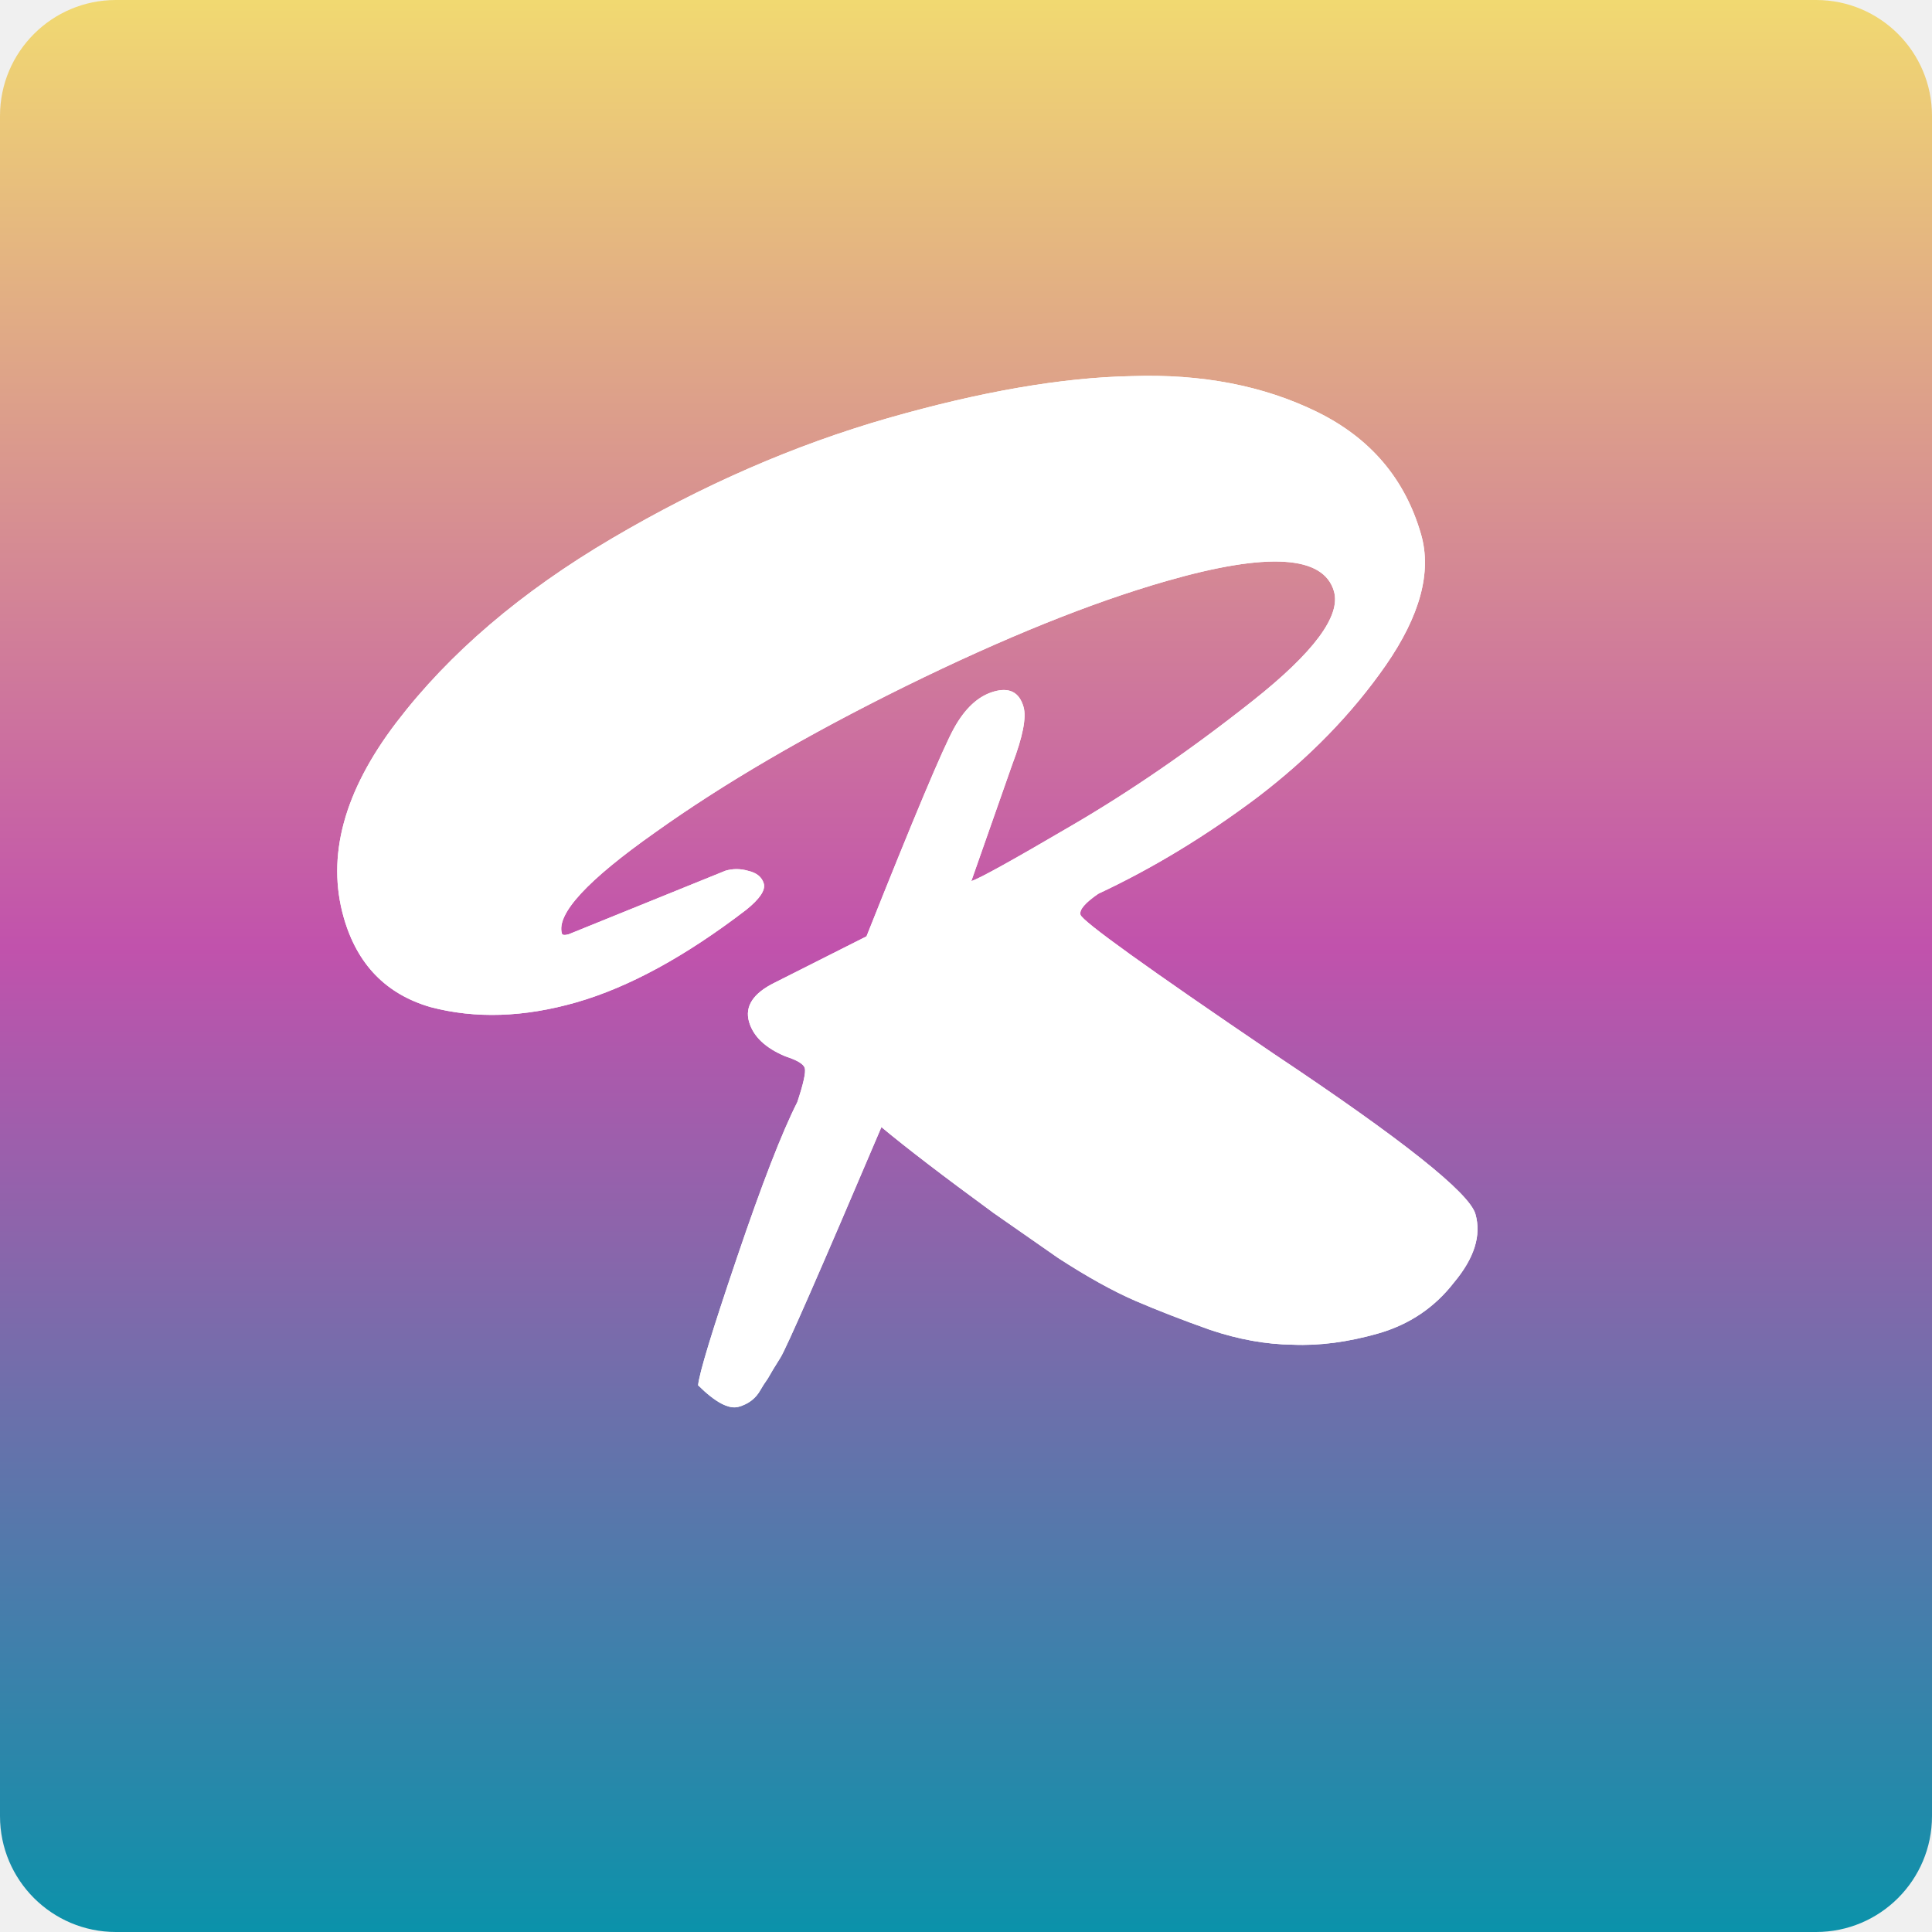
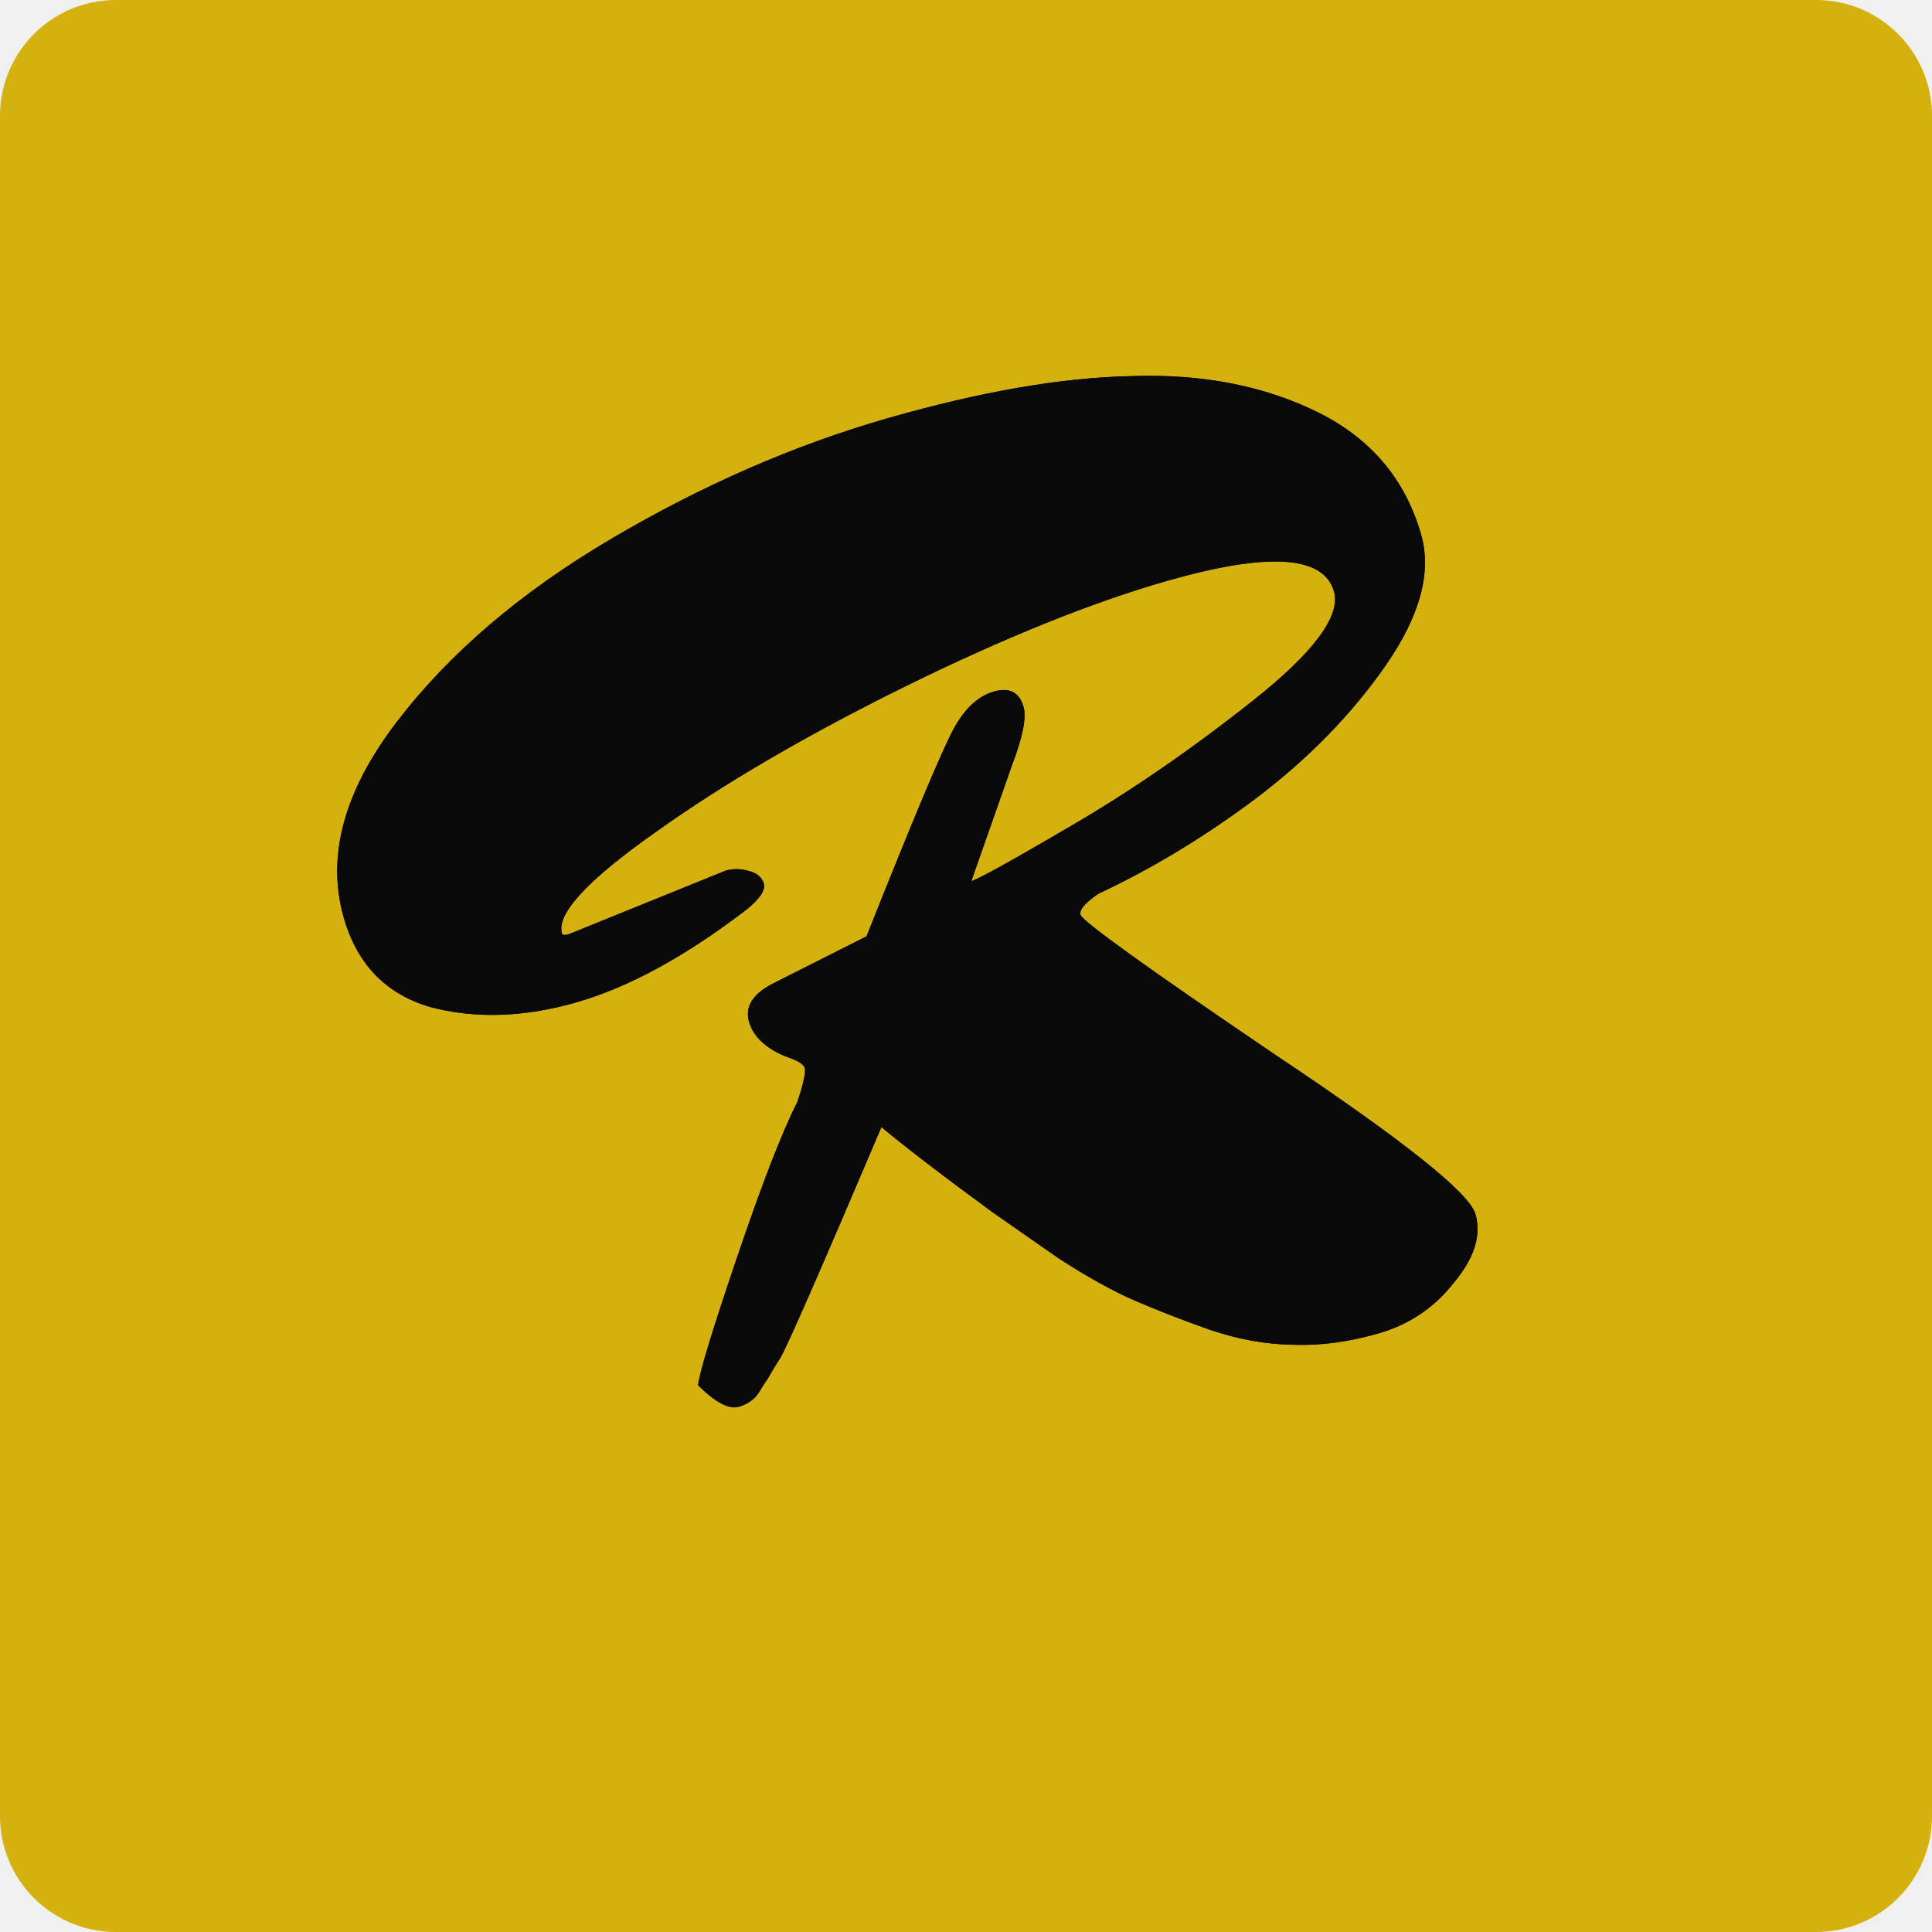
<svg xmlns="http://www.w3.org/2000/svg" width="50" height="50" viewBox="0 0 50 50" fill="none">
-   <rect width="50" height="50" rx="3" fill="url(#paint0_linear_0_1)" />
+   <rect width="50" height="50" rx="3" fill="#D5B10F" />
  <mask id="path-2-inside-1_0_1" fill="white">
    <path d="M14.719 24.178L18.778 22.533C18.969 22.478 19.164 22.479 19.363 22.537C19.584 22.588 19.718 22.698 19.767 22.867C19.815 23.036 19.663 23.263 19.31 23.547C17.734 24.755 16.269 25.553 14.915 25.941C13.562 26.329 12.303 26.37 11.14 26.063C9.991 25.729 9.244 24.959 8.898 23.753C8.443 22.167 8.897 20.481 10.261 18.693C11.626 16.906 13.482 15.32 15.832 13.937C18.181 12.553 20.562 11.516 22.972 10.824C25.383 10.133 27.488 9.769 29.286 9.734C31.099 9.672 32.698 9.98 34.082 10.658C35.467 11.337 36.366 12.395 36.778 13.833C37.057 14.806 36.752 15.935 35.862 17.22C34.987 18.478 33.873 19.622 32.52 20.65C31.182 21.652 29.817 22.479 28.425 23.13C28.081 23.366 27.927 23.547 27.963 23.674C28.012 23.843 29.684 25.046 32.98 27.282C36.292 29.49 38.026 30.869 38.184 31.419C38.342 31.969 38.157 32.56 37.628 33.192C37.127 33.839 36.475 34.278 35.672 34.509C34.889 34.733 34.15 34.831 33.455 34.801C32.766 34.793 32.055 34.665 31.32 34.418C30.607 34.165 29.963 33.915 29.388 33.668C28.814 33.42 28.147 33.051 27.388 32.559C26.644 32.04 26.086 31.651 25.714 31.392C24.411 30.438 23.443 29.697 22.811 29.169C21.225 32.897 20.354 34.886 20.197 35.137C20.055 35.361 19.947 35.541 19.871 35.677C19.79 35.792 19.726 35.89 19.681 35.972C19.561 36.189 19.373 36.335 19.119 36.407C18.866 36.48 18.515 36.295 18.067 35.851C18.094 35.546 18.43 34.442 19.075 32.541C19.719 30.64 20.239 29.3 20.634 28.523C20.794 28.043 20.858 27.749 20.828 27.643C20.798 27.538 20.631 27.437 20.329 27.34C19.809 27.123 19.495 26.825 19.385 26.444C19.27 26.042 19.493 25.703 20.055 25.428L22.425 24.233C23.648 21.159 24.403 19.363 24.69 18.846C24.976 18.328 25.32 18.012 25.722 17.897C26.124 17.782 26.38 17.915 26.489 18.295C26.568 18.57 26.47 19.067 26.196 19.787L25.138 22.802C25.329 22.748 26.188 22.272 27.716 21.376C29.265 20.474 30.832 19.395 32.418 18.139C34.003 16.884 34.705 15.938 34.523 15.304C34.255 14.373 32.811 14.284 30.189 15.037C28.243 15.595 25.987 16.505 23.419 17.768C20.873 19.025 18.717 20.284 16.951 21.546C15.199 22.781 14.396 23.652 14.542 24.16C14.554 24.202 14.613 24.208 14.719 24.178Z" />
  </mask>
-   <path d="M14.719 24.178L18.778 22.533C18.969 22.478 19.164 22.479 19.363 22.537C19.584 22.588 19.718 22.698 19.767 22.867C19.815 23.036 19.663 23.263 19.31 23.547C17.734 24.755 16.269 25.553 14.915 25.941C13.562 26.329 12.303 26.37 11.14 26.063C9.991 25.729 9.244 24.959 8.898 23.753C8.443 22.167 8.897 20.481 10.261 18.693C11.626 16.906 13.482 15.32 15.832 13.937C18.181 12.553 20.562 11.516 22.972 10.824C25.383 10.133 27.488 9.769 29.286 9.734C31.099 9.672 32.698 9.98 34.082 10.658C35.467 11.337 36.366 12.395 36.778 13.833C37.057 14.806 36.752 15.935 35.862 17.22C34.987 18.478 33.873 19.622 32.52 20.65C31.182 21.652 29.817 22.479 28.425 23.13C28.081 23.366 27.927 23.547 27.963 23.674C28.012 23.843 29.684 25.046 32.98 27.282C36.292 29.49 38.026 30.869 38.184 31.419C38.342 31.969 38.157 32.56 37.628 33.192C37.127 33.839 36.475 34.278 35.672 34.509C34.889 34.733 34.15 34.831 33.455 34.801C32.766 34.793 32.055 34.665 31.32 34.418C30.607 34.165 29.963 33.915 29.388 33.668C28.814 33.42 28.147 33.051 27.388 32.559C26.644 32.04 26.086 31.651 25.714 31.392C24.411 30.438 23.443 29.697 22.811 29.169C21.225 32.897 20.354 34.886 20.197 35.137C20.055 35.361 19.947 35.541 19.871 35.677C19.79 35.792 19.726 35.89 19.681 35.972C19.561 36.189 19.373 36.335 19.119 36.407C18.866 36.48 18.515 36.295 18.067 35.851C18.094 35.546 18.43 34.442 19.075 32.541C19.719 30.64 20.239 29.3 20.634 28.523C20.794 28.043 20.858 27.749 20.828 27.643C20.798 27.538 20.631 27.437 20.329 27.34C19.809 27.123 19.495 26.825 19.385 26.444C19.27 26.042 19.493 25.703 20.055 25.428L22.425 24.233C23.648 21.159 24.403 19.363 24.69 18.846C24.976 18.328 25.32 18.012 25.722 17.897C26.124 17.782 26.38 17.915 26.489 18.295C26.568 18.57 26.47 19.067 26.196 19.787L25.138 22.802C25.329 22.748 26.188 22.272 27.716 21.376C29.265 20.474 30.832 19.395 32.418 18.139C34.003 16.884 34.705 15.938 34.523 15.304C34.255 14.373 32.811 14.284 30.189 15.037C28.243 15.595 25.987 16.505 23.419 17.768C20.873 19.025 18.717 20.284 16.951 21.546C15.199 22.781 14.396 23.652 14.542 24.16C14.554 24.202 14.613 24.208 14.719 24.178Z" fill="white" />
-   <path d="M14.719 24.178L15.546 27.062L15.698 27.018L15.845 26.958L14.719 24.178ZM18.778 22.533L17.951 19.649L17.799 19.693L17.652 19.752L18.778 22.533ZM19.363 22.537L18.536 25.42L18.61 25.442L18.686 25.459L19.363 22.537ZM19.31 23.547L21.134 25.929L21.163 25.907L21.191 25.884L19.31 23.547ZM11.14 26.063L10.302 28.943L10.338 28.954L10.374 28.964L11.14 26.063ZM10.261 18.693L7.877 16.873L7.877 16.873L10.261 18.693ZM15.832 13.937L14.31 11.352L14.31 11.352L15.832 13.937ZM29.286 9.734L29.344 12.733L29.366 12.733L29.389 12.732L29.286 9.734ZM34.082 10.658L32.762 13.352L32.762 13.352L34.082 10.658ZM35.862 17.22L38.325 18.933L38.328 18.928L35.862 17.22ZM32.52 20.65L34.318 23.052L34.327 23.045L34.336 23.038L32.52 20.65ZM28.425 23.13L27.154 20.412L26.931 20.517L26.728 20.656L28.425 23.13ZM32.98 27.282L31.297 29.764L31.306 29.771L31.316 29.777L32.98 27.282ZM37.628 33.192L35.326 31.268L35.29 31.311L35.256 31.356L37.628 33.192ZM33.455 34.801L33.583 31.804L33.537 31.802L33.492 31.801L33.455 34.801ZM31.32 34.418L30.317 37.245L30.34 37.254L30.364 37.262L31.32 34.418ZM29.388 33.668L28.202 36.423V36.423L29.388 33.668ZM27.388 32.559L25.672 35.02L25.714 35.049L25.757 35.077L27.388 32.559ZM25.714 31.392L23.943 33.813L23.97 33.833L23.998 33.852L25.714 31.392ZM22.811 29.169L24.734 26.867L21.632 24.275L20.05 27.995L22.811 29.169ZM20.197 35.137L22.731 36.743L22.736 36.735L22.741 36.727L20.197 35.137ZM19.871 35.677L22.319 37.412L22.415 37.276L22.495 37.131L19.871 35.677ZM19.681 35.972L22.305 37.426L22.305 37.426L19.681 35.972ZM18.067 35.851L15.079 35.588L14.955 36.991L15.955 37.982L18.067 35.851ZM20.634 28.523L23.308 29.883L23.41 29.682L23.481 29.469L20.634 28.523ZM20.329 27.34L19.174 30.109L19.294 30.159L19.418 30.199L20.329 27.34ZM20.055 25.428L21.377 28.121L21.391 28.114L21.406 28.107L20.055 25.428ZM22.425 24.233L23.775 26.912L24.791 26.4L25.212 25.342L22.425 24.233ZM26.196 19.787L23.392 18.718L23.378 18.756L23.365 18.794L26.196 19.787ZM25.138 22.802L22.307 21.81L20.387 27.286L25.965 25.686L25.138 22.802ZM27.716 21.376L26.206 18.784L26.198 18.788L27.716 21.376ZM32.418 18.139L30.555 15.788V15.788L32.418 18.139ZM23.419 17.768L22.095 15.076L22.092 15.078L23.419 17.768ZM16.951 21.546L18.679 23.998L18.687 23.993L18.695 23.987L16.951 21.546ZM14.719 24.178L15.845 26.958L19.905 25.313L18.778 22.533L17.652 19.752L13.592 21.398L14.719 24.178ZM18.778 22.533L19.606 25.416C19.229 25.524 18.85 25.51 18.536 25.42L19.363 22.537L20.19 19.653C19.477 19.448 18.709 19.432 17.951 19.649L18.778 22.533ZM19.363 22.537L18.686 25.459C18.478 25.411 18.109 25.29 17.729 24.979C17.319 24.643 17.025 24.189 16.883 23.694L19.767 22.867L22.651 22.04C22.213 20.515 20.969 19.829 20.04 19.614L19.363 22.537ZM19.767 22.867L16.883 23.694C16.555 22.549 17.055 21.706 17.199 21.491C17.365 21.243 17.503 21.151 17.428 21.211L19.31 23.547L21.191 25.884C21.47 25.66 21.86 25.312 22.179 24.837C22.476 24.395 23.028 23.354 22.651 22.04L19.767 22.867ZM19.31 23.547L17.485 21.166C16.094 22.232 14.965 22.806 14.088 23.057L14.915 25.941L15.743 28.825C17.572 28.3 19.373 27.278 21.134 25.929L19.31 23.547ZM14.915 25.941L14.088 23.057C13.165 23.322 12.463 23.309 11.905 23.162L11.14 26.063L10.374 28.964C12.144 29.43 13.959 29.336 15.743 28.825L14.915 25.941ZM11.14 26.063L11.978 23.182C11.904 23.161 11.871 23.142 11.863 23.138C11.857 23.134 11.862 23.137 11.87 23.145C11.878 23.153 11.872 23.15 11.857 23.123C11.842 23.095 11.812 23.034 11.782 22.926L8.898 23.753L6.014 24.581C6.628 26.719 8.107 28.305 10.302 28.943L11.14 26.063ZM8.898 23.753L11.782 22.926C11.676 22.557 11.633 21.841 12.646 20.513L10.261 18.693L7.877 16.873C6.162 19.12 5.21 21.777 6.014 24.581L8.898 23.753ZM10.261 18.693L12.646 20.513C13.731 19.092 15.27 17.749 17.354 16.522L15.832 13.937L14.31 11.352C11.695 12.891 9.52 14.719 7.877 16.873L10.261 18.693ZM15.832 13.937L17.354 16.522C19.504 15.256 21.652 14.324 23.8 13.708L22.972 10.824L22.145 7.941C19.471 8.708 16.858 9.851 14.31 11.352L15.832 13.937ZM22.972 10.824L23.8 13.708C26.051 13.062 27.886 12.762 29.344 12.733L29.286 9.734L29.227 6.735C27.089 6.776 24.716 7.203 22.145 7.941L22.972 10.824ZM29.286 9.734L29.389 12.732C30.797 12.684 31.892 12.926 32.762 13.352L34.082 10.658L35.402 7.964C33.503 7.034 31.401 6.66 29.182 6.736L29.286 9.734ZM34.082 10.658L32.762 13.352C33.412 13.671 33.724 14.066 33.895 14.66L36.778 13.833L39.662 13.006C39.008 10.724 37.522 9.003 35.402 7.964L34.082 10.658ZM36.778 13.833L33.895 14.66C33.861 14.543 33.895 14.505 33.863 14.626C33.824 14.77 33.707 15.062 33.395 15.512L35.862 17.22L38.328 18.928C39.449 17.309 40.299 15.227 39.662 13.006L36.778 13.833ZM35.862 17.22L33.399 15.507C32.721 16.481 31.834 17.403 30.704 18.263L32.52 20.65L34.336 23.038C35.911 21.84 37.252 20.475 38.325 18.933L35.862 17.22ZM32.52 20.65L30.722 18.249C29.535 19.138 28.345 19.855 27.154 20.412L28.425 23.13L29.696 25.847C31.29 25.102 32.83 24.166 34.318 23.052L32.52 20.65ZM28.425 23.13L26.728 20.656C26.475 20.829 26.096 21.111 25.764 21.502C25.546 21.759 24.622 22.907 25.079 24.501L27.963 23.674L30.847 22.847C31.057 23.581 30.933 24.223 30.775 24.637C30.628 25.023 30.432 25.274 30.339 25.383C30.161 25.593 30.031 25.666 30.122 25.604L28.425 23.13ZM27.963 23.674L25.079 24.501C25.273 25.175 25.662 25.61 25.698 25.652C25.818 25.795 25.933 25.906 26.002 25.971C26.147 26.108 26.303 26.236 26.434 26.341C26.708 26.559 27.072 26.829 27.503 27.139C28.373 27.764 29.642 28.642 31.297 29.764L32.98 27.282L34.664 24.799C33.022 23.685 31.807 22.844 31.005 22.267C30.599 21.975 30.33 21.773 30.174 21.649C30.09 21.582 30.082 21.571 30.113 21.601C30.125 21.613 30.196 21.678 30.285 21.784C30.33 21.838 30.41 21.937 30.497 22.073C30.57 22.186 30.735 22.458 30.847 22.847L27.963 23.674ZM32.98 27.282L31.316 29.777C32.947 30.866 34.128 31.708 34.898 32.321C35.288 32.63 35.515 32.837 35.629 32.952C35.685 33.01 35.672 33.004 35.627 32.941C35.603 32.909 35.42 32.662 35.3 32.246L38.184 31.419L41.068 30.592C40.909 30.038 40.636 29.628 40.475 29.407C40.292 29.155 40.092 28.934 39.912 28.75C39.552 28.384 39.109 28.004 38.632 27.624C37.667 26.857 36.325 25.906 34.645 24.786L32.98 27.282ZM38.184 31.419L35.3 32.246C35.204 31.91 35.233 31.594 35.301 31.378C35.358 31.196 35.417 31.16 35.326 31.268L37.628 33.192L39.931 35.115C40.795 34.08 41.608 32.475 41.068 30.592L38.184 31.419ZM37.628 33.192L35.256 31.356C35.155 31.487 35.049 31.566 34.844 31.625L35.672 34.509L36.499 37.392C37.902 36.99 39.1 36.192 40.001 35.028L37.628 33.192ZM35.672 34.509L34.844 31.625C34.32 31.775 33.906 31.817 33.583 31.804L33.455 34.801L33.328 37.798C34.395 37.844 35.458 37.691 36.499 37.392L35.672 34.509ZM33.455 34.801L33.492 31.801C33.152 31.797 32.751 31.734 32.276 31.575L31.32 34.418L30.364 37.262C31.358 37.596 32.381 37.788 33.419 37.801L33.455 34.801ZM31.32 34.418L32.323 31.591C31.659 31.355 31.077 31.129 30.574 30.912L29.388 33.668L28.202 36.423C28.848 36.701 29.554 36.975 30.317 37.245L31.32 34.418ZM29.388 33.668L30.574 30.912C30.206 30.754 29.693 30.478 29.019 30.041L27.388 32.559L25.757 35.077C26.601 35.624 27.421 36.087 28.202 36.423L29.388 33.668ZM27.388 32.559L29.104 30.099C28.36 29.58 27.802 29.191 27.43 28.931L25.714 31.392L23.998 33.852C24.37 34.111 24.928 34.501 25.672 35.02L27.388 32.559ZM25.714 31.392L27.485 28.97C26.195 28.026 25.29 27.331 24.734 26.867L22.811 29.169L20.887 31.471C21.596 32.063 22.627 32.85 23.943 33.813L25.714 31.392ZM22.811 29.169L20.05 27.995C19.259 29.856 18.649 31.273 18.22 32.253C18.005 32.745 17.84 33.115 17.722 33.372C17.561 33.722 17.566 33.686 17.653 33.547L20.197 35.137L22.741 36.727C22.906 36.463 23.079 36.084 23.175 35.874C23.314 35.571 23.496 35.164 23.716 34.66C24.158 33.651 24.777 32.21 25.571 30.343L22.811 29.169ZM20.197 35.137L17.663 33.531C17.508 33.776 17.364 34.012 17.247 34.223L19.871 35.677L22.495 37.131C22.529 37.07 22.602 36.946 22.731 36.743L20.197 35.137ZM19.871 35.677L17.424 33.942C17.307 34.107 17.176 34.304 17.057 34.518L19.681 35.972L22.305 37.426C22.297 37.441 22.29 37.452 22.287 37.458C22.284 37.463 22.282 37.465 22.284 37.462C22.286 37.46 22.289 37.454 22.295 37.446C22.301 37.437 22.309 37.426 22.319 37.412L19.871 35.677ZM19.681 35.972L17.057 34.518C17.184 34.289 17.368 34.063 17.611 33.874C17.852 33.687 18.094 33.581 18.292 33.524L19.119 36.407L19.947 39.291C20.914 39.014 21.774 38.385 22.305 37.426L19.681 35.972ZM19.119 36.407L18.292 33.524C19.211 33.26 19.897 33.58 20.069 33.671C20.261 33.773 20.301 33.841 20.179 33.72L18.067 35.851L15.955 37.982C16.281 38.304 16.721 38.688 17.264 38.975C17.786 39.251 18.774 39.628 19.947 39.291L19.119 36.407ZM18.067 35.851L21.056 36.114C21.039 36.308 21.006 36.394 21.051 36.22C21.081 36.103 21.132 35.923 21.209 35.668C21.364 35.16 21.597 34.443 21.916 33.504L19.075 32.541L16.233 31.578C15.907 32.54 15.65 33.325 15.469 33.921C15.332 34.372 15.126 35.057 15.079 35.588L18.067 35.851ZM19.075 32.541L21.916 33.504C22.558 31.61 23.02 30.451 23.308 29.883L20.634 28.523L17.96 27.164C17.459 28.15 16.881 29.669 16.233 31.578L19.075 32.541ZM20.634 28.523L23.481 29.469C23.575 29.187 23.667 28.882 23.732 28.589C23.764 28.444 23.802 28.243 23.822 28.015C23.836 27.849 23.872 27.374 23.712 26.816L20.828 27.643L17.944 28.471C17.863 28.188 17.844 27.954 17.838 27.821C17.832 27.679 17.838 27.567 17.844 27.501C17.85 27.431 17.858 27.379 17.863 27.35C17.868 27.32 17.872 27.301 17.873 27.297C17.874 27.289 17.87 27.309 17.855 27.363C17.84 27.414 17.818 27.485 17.787 27.578L20.634 28.523ZM20.828 27.643L23.712 26.816C23.378 25.654 22.515 25.093 22.238 24.925C21.866 24.698 21.495 24.563 21.241 24.482L20.329 27.34L19.418 30.199C19.465 30.214 19.329 30.178 19.123 30.052C19.014 29.986 18.816 29.854 18.606 29.632C18.393 29.409 18.104 29.026 17.944 28.471L20.828 27.643ZM20.329 27.34L21.485 24.572C21.466 24.564 21.596 24.613 21.769 24.778C21.962 24.961 22.162 25.244 22.269 25.617L19.385 26.444L16.502 27.271C16.956 28.853 18.185 29.696 19.174 30.109L20.329 27.34ZM19.385 26.444L22.269 25.617C22.344 25.877 22.386 26.212 22.331 26.587C22.276 26.966 22.137 27.288 21.971 27.54C21.813 27.78 21.647 27.93 21.546 28.009C21.445 28.088 21.378 28.12 21.377 28.121L20.055 25.428L18.734 22.734C18.212 22.991 17.486 23.442 16.962 24.237C16.351 25.163 16.211 26.258 16.502 27.271L19.385 26.444ZM20.055 25.428L21.406 28.107L23.775 26.912L22.425 24.233L21.074 21.554L18.704 22.749L20.055 25.428ZM22.425 24.233L25.212 25.342C25.821 23.812 26.307 22.615 26.674 21.743C26.858 21.306 27.006 20.963 27.122 20.705C27.18 20.576 27.227 20.477 27.262 20.403C27.3 20.324 27.316 20.295 27.314 20.3L24.69 18.846L22.066 17.392C21.661 18.121 20.819 20.154 19.637 23.124L22.425 24.233ZM24.69 18.846L27.314 20.3C27.376 20.187 27.182 20.599 26.55 20.781L25.722 17.897L24.895 15.013C23.459 15.425 22.576 16.47 22.066 17.392L24.69 18.846ZM25.722 17.897L26.55 20.781C26.344 20.84 25.64 20.992 24.833 20.573C23.988 20.134 23.69 19.418 23.605 19.122L26.489 18.295L29.372 17.468C29.179 16.792 28.698 15.819 27.598 15.248C26.535 14.696 25.503 14.839 24.895 15.013L25.722 17.897ZM26.489 18.295L23.605 19.122C23.517 18.817 23.513 18.579 23.516 18.47C23.517 18.409 23.522 18.364 23.525 18.337C23.528 18.31 23.531 18.296 23.531 18.296C23.531 18.296 23.529 18.305 23.524 18.326C23.519 18.346 23.511 18.375 23.499 18.412C23.476 18.488 23.442 18.589 23.392 18.718L26.196 19.787L28.999 20.855C29.169 20.409 29.325 19.93 29.418 19.453C29.498 19.046 29.608 18.291 29.372 17.468L26.489 18.295ZM26.196 19.787L23.365 18.794L22.307 21.81L25.138 22.802L27.969 23.795L29.027 20.78L26.196 19.787ZM25.138 22.802L25.965 25.686C26.33 25.581 26.669 25.406 26.759 25.36C26.938 25.27 27.149 25.157 27.378 25.03C27.84 24.774 28.462 24.416 29.233 23.964L27.716 21.376L26.198 18.788C25.442 19.232 24.87 19.56 24.473 19.78C24.273 19.891 24.137 19.963 24.054 20.005C24.012 20.026 24.003 20.029 24.017 20.023C24.025 20.02 24.05 20.009 24.089 19.993C24.121 19.981 24.201 19.95 24.311 19.919L25.138 22.802ZM27.716 21.376L29.226 23.969C30.913 22.986 32.597 21.824 34.281 20.491L32.418 18.139L30.555 15.788C29.068 16.966 27.618 17.962 26.206 18.784L27.716 21.376ZM32.418 18.139L34.281 20.491C35.154 19.799 35.962 19.058 36.542 18.277C37.032 17.617 37.901 16.2 37.406 14.477L34.523 15.304L31.639 16.131C31.48 15.578 31.569 15.126 31.643 14.901C31.711 14.695 31.781 14.624 31.724 14.7C31.675 14.767 31.565 14.897 31.361 15.094C31.16 15.287 30.895 15.518 30.555 15.788L32.418 18.139ZM34.523 15.304L37.406 14.477C37.122 13.487 36.485 12.692 35.637 12.187C34.869 11.729 34.061 11.584 33.424 11.545C32.179 11.468 30.764 11.751 29.361 12.153L30.189 15.037L31.016 17.92C31.592 17.755 32.056 17.65 32.417 17.591C32.79 17.53 32.988 17.529 33.054 17.534C33.139 17.539 32.906 17.544 32.566 17.341C32.382 17.232 32.18 17.068 32.001 16.839C31.821 16.608 31.705 16.361 31.639 16.131L34.523 15.304ZM30.189 15.037L29.361 12.153C27.191 12.776 24.762 13.764 22.095 15.076L23.419 17.768L24.744 20.46C27.211 19.246 29.295 18.414 31.016 17.92L30.189 15.037ZM23.419 17.768L22.092 15.078C19.442 16.386 17.138 17.726 15.207 19.105L16.951 21.546L18.695 23.987C20.296 22.843 22.305 21.664 24.747 20.458L23.419 17.768ZM16.951 21.546L15.222 19.095C14.288 19.753 13.446 20.424 12.829 21.093C12.524 21.424 12.165 21.87 11.902 22.42C11.644 22.963 11.346 23.899 11.658 24.987L14.542 24.16L17.425 23.333C17.665 24.167 17.413 24.804 17.318 25.002C17.221 25.207 17.145 25.264 17.241 25.159C17.427 24.957 17.862 24.575 18.679 23.998L16.951 21.546ZM14.542 24.16L11.658 24.987C11.85 25.654 12.269 26.256 12.874 26.666C13.421 27.038 13.96 27.147 14.292 27.181C14.9 27.242 15.386 27.108 15.546 27.062L14.719 24.178L13.891 21.294C13.946 21.279 14.349 21.156 14.898 21.212C15.2 21.242 15.716 21.343 16.245 21.703C16.832 22.102 17.24 22.686 17.425 23.333L14.542 24.16Z" fill="white" mask="url(#path-2-inside-1_0_1)" />
-   <defs>
-     <linearGradient id="paint0_linear_0_1" x1="25" y1="0" x2="25" y2="50" gradientUnits="userSpaceOnUse">
-       <stop stop-color="#F1D971" />
-       <stop offset="0.49" stop-color="#C152AC" />
-       <stop offset="1" stop-color="#0B92AA" />
-     </linearGradient>
-   </defs>
+   <path d="M14.719 24.178L18.778 22.533C18.969 22.478 19.164 22.479 19.363 22.537C19.584 22.588 19.718 22.698 19.767 22.867C19.815 23.036 19.663 23.263 19.31 23.547C17.734 24.755 16.269 25.553 14.915 25.941C13.562 26.329 12.303 26.37 11.14 26.063C9.991 25.729 9.244 24.959 8.898 23.753C8.443 22.167 8.897 20.481 10.261 18.693C11.626 16.906 13.482 15.32 15.832 13.937C18.181 12.553 20.562 11.516 22.972 10.824C25.383 10.133 27.488 9.769 29.286 9.734C31.099 9.672 32.698 9.98 34.082 10.658C35.467 11.337 36.366 12.395 36.778 13.833C37.057 14.806 36.752 15.935 35.862 17.22C34.987 18.478 33.873 19.622 32.52 20.65C31.182 21.652 29.817 22.479 28.425 23.13C28.081 23.366 27.927 23.547 27.963 23.674C28.012 23.843 29.684 25.046 32.98 27.282C36.292 29.49 38.026 30.869 38.184 31.419C38.342 31.969 38.157 32.56 37.628 33.192C37.127 33.839 36.475 34.278 35.672 34.509C34.889 34.733 34.15 34.831 33.455 34.801C32.766 34.793 32.055 34.665 31.32 34.418C30.607 34.165 29.963 33.915 29.388 33.668C28.814 33.42 28.147 33.051 27.388 32.559C26.644 32.04 26.086 31.651 25.714 31.392C24.411 30.438 23.443 29.697 22.811 29.169C21.225 32.897 20.354 34.886 20.197 35.137C20.055 35.361 19.947 35.541 19.871 35.677C19.79 35.792 19.726 35.89 19.681 35.972C19.561 36.189 19.373 36.335 19.119 36.407C18.866 36.48 18.515 36.295 18.067 35.851C18.094 35.546 18.43 34.442 19.075 32.541C19.719 30.64 20.239 29.3 20.634 28.523C20.794 28.043 20.858 27.749 20.828 27.643C20.798 27.538 20.631 27.437 20.329 27.34C19.809 27.123 19.495 26.825 19.385 26.444C19.27 26.042 19.493 25.703 20.055 25.428L22.425 24.233C23.648 21.159 24.403 19.363 24.69 18.846C24.976 18.328 25.32 18.012 25.722 17.897C26.124 17.782 26.38 17.915 26.489 18.295C26.568 18.57 26.47 19.067 26.196 19.787L25.138 22.802C25.329 22.748 26.188 22.272 27.716 21.376C29.265 20.474 30.832 19.395 32.418 18.139C34.003 16.884 34.705 15.938 34.523 15.304C34.255 14.373 32.811 14.284 30.189 15.037C28.243 15.595 25.987 16.505 23.419 17.768C20.873 19.025 18.717 20.284 16.951 21.546C15.199 22.781 14.396 23.652 14.542 24.16C14.554 24.202 14.613 24.208 14.719 24.178Z" fill="#0A0A0A" />
+   <path d="M14.719 24.178L15.546 27.062L15.698 27.018L15.845 26.958L14.719 24.178ZM18.778 22.533L17.951 19.649L17.799 19.693L17.652 19.752L18.778 22.533ZM19.363 22.537L18.536 25.42L18.61 25.442L18.686 25.459L19.363 22.537ZM19.31 23.547L21.134 25.929L21.163 25.907L21.191 25.884L19.31 23.547ZM11.14 26.063L10.302 28.943L10.338 28.954L10.374 28.964L11.14 26.063ZM10.261 18.693L7.877 16.873L7.877 16.873L10.261 18.693ZM15.832 13.937L14.31 11.352L14.31 11.352L15.832 13.937ZM29.286 9.734L29.344 12.733L29.366 12.733L29.389 12.732L29.286 9.734ZM34.082 10.658L32.762 13.352L32.762 13.352L34.082 10.658ZM35.862 17.22L38.325 18.933L38.328 18.928L35.862 17.22ZM32.52 20.65L34.318 23.052L34.327 23.045L34.336 23.038L32.52 20.65ZM28.425 23.13L27.154 20.412L26.931 20.517L26.728 20.656L28.425 23.13ZM32.98 27.282L31.297 29.764L31.306 29.771L31.316 29.777L32.98 27.282ZM37.628 33.192L35.326 31.268L35.29 31.311L35.256 31.356L37.628 33.192ZM33.455 34.801L33.583 31.804L33.537 31.802L33.492 31.801L33.455 34.801ZM31.32 34.418L30.317 37.245L30.34 37.254L30.364 37.262L31.32 34.418ZM29.388 33.668L28.202 36.423V36.423L29.388 33.668ZM27.388 32.559L25.672 35.02L25.714 35.049L25.757 35.077L27.388 32.559ZM25.714 31.392L23.943 33.813L23.97 33.833L23.998 33.852L25.714 31.392ZM22.811 29.169L24.734 26.867L21.632 24.275L20.05 27.995L22.811 29.169ZM20.197 35.137L22.731 36.743L22.736 36.735L22.741 36.727L20.197 35.137ZM19.871 35.677L22.319 37.412L22.415 37.276L22.495 37.131L19.871 35.677ZM19.681 35.972L22.305 37.426L22.305 37.426L19.681 35.972ZM18.067 35.851L15.079 35.588L14.955 36.991L15.955 37.982L18.067 35.851ZM20.634 28.523L23.308 29.883L23.41 29.682L23.481 29.469L20.634 28.523ZM20.329 27.34L19.174 30.109L19.294 30.159L19.418 30.199L20.329 27.34ZM20.055 25.428L21.377 28.121L21.391 28.114L21.406 28.107L20.055 25.428ZM22.425 24.233L23.775 26.912L24.791 26.4L25.212 25.342L22.425 24.233ZM26.196 19.787L23.392 18.718L23.378 18.756L23.365 18.794L26.196 19.787ZM25.138 22.802L22.307 21.81L20.387 27.286L25.965 25.686L25.138 22.802ZM27.716 21.376L26.206 18.784L26.198 18.788L27.716 21.376ZM32.418 18.139L30.555 15.788V15.788L32.418 18.139ZM23.419 17.768L22.095 15.076L22.092 15.078L23.419 17.768ZM16.951 21.546L18.679 23.998L18.687 23.993L18.695 23.987L16.951 21.546ZM14.719 24.178L15.845 26.958L19.905 25.313L18.778 22.533L17.652 19.752L13.592 21.398L14.719 24.178ZM18.778 22.533L19.606 25.416C19.229 25.524 18.85 25.51 18.536 25.42L19.363 22.537L20.19 19.653C19.477 19.448 18.709 19.432 17.951 19.649L18.778 22.533ZM19.363 22.537L18.686 25.459C18.478 25.411 18.109 25.29 17.729 24.979C17.319 24.643 17.025 24.189 16.883 23.694L19.767 22.867L22.651 22.04C22.213 20.515 20.969 19.829 20.04 19.614L19.363 22.537ZM19.767 22.867L16.883 23.694C16.555 22.549 17.055 21.706 17.199 21.491C17.365 21.243 17.503 21.151 17.428 21.211L19.31 23.547L21.191 25.884C21.47 25.66 21.86 25.312 22.179 24.837C22.476 24.395 23.028 23.354 22.651 22.04L19.767 22.867ZM19.31 23.547L17.485 21.166C16.094 22.232 14.965 22.806 14.088 23.057L14.915 25.941L15.743 28.825C17.572 28.3 19.373 27.278 21.134 25.929L19.31 23.547ZM14.915 25.941L14.088 23.057C13.165 23.322 12.463 23.309 11.905 23.162L11.14 26.063L10.374 28.964C12.144 29.43 13.959 29.336 15.743 28.825L14.915 25.941ZM11.14 26.063L11.978 23.182C11.904 23.161 11.871 23.142 11.863 23.138C11.857 23.134 11.862 23.137 11.87 23.145C11.878 23.153 11.872 23.15 11.857 23.123C11.842 23.095 11.812 23.034 11.782 22.926L8.898 23.753L6.014 24.581C6.628 26.719 8.107 28.305 10.302 28.943L11.14 26.063ZM8.898 23.753L11.782 22.926C11.676 22.557 11.633 21.841 12.646 20.513L10.261 18.693L7.877 16.873C6.162 19.12 5.21 21.777 6.014 24.581L8.898 23.753ZM10.261 18.693L12.646 20.513C13.731 19.092 15.27 17.749 17.354 16.522L15.832 13.937L14.31 11.352C11.695 12.891 9.52 14.719 7.877 16.873L10.261 18.693ZM15.832 13.937L17.354 16.522C19.504 15.256 21.652 14.324 23.8 13.708L22.972 10.824L22.145 7.941C19.471 8.708 16.858 9.851 14.31 11.352L15.832 13.937ZM22.972 10.824L23.8 13.708C26.051 13.062 27.886 12.762 29.344 12.733L29.286 9.734L29.227 6.735C27.089 6.776 24.716 7.203 22.145 7.941L22.972 10.824ZM29.286 9.734L29.389 12.732C30.797 12.684 31.892 12.926 32.762 13.352L34.082 10.658L35.402 7.964C33.503 7.034 31.401 6.66 29.182 6.736L29.286 9.734ZM34.082 10.658L32.762 13.352C33.412 13.671 33.724 14.066 33.895 14.66L36.778 13.833L39.662 13.006C39.008 10.724 37.522 9.003 35.402 7.964L34.082 10.658ZM36.778 13.833L33.895 14.66C33.861 14.543 33.895 14.505 33.863 14.626C33.824 14.77 33.707 15.062 33.395 15.512L35.862 17.22L38.328 18.928C39.449 17.309 40.299 15.227 39.662 13.006L36.778 13.833ZM35.862 17.22L33.399 15.507C32.721 16.481 31.834 17.403 30.704 18.263L32.52 20.65L34.336 23.038C35.911 21.84 37.252 20.475 38.325 18.933L35.862 17.22ZM32.52 20.65L30.722 18.249C29.535 19.138 28.345 19.855 27.154 20.412L28.425 23.13L29.696 25.847C31.29 25.102 32.83 24.166 34.318 23.052L32.52 20.65ZM28.425 23.13L26.728 20.656C26.475 20.829 26.096 21.111 25.764 21.502C25.546 21.759 24.622 22.907 25.079 24.501L27.963 23.674L30.847 22.847C31.057 23.581 30.933 24.223 30.775 24.637C30.628 25.023 30.432 25.274 30.339 25.383C30.161 25.593 30.031 25.666 30.122 25.604L28.425 23.13ZM27.963 23.674L25.079 24.501C25.273 25.175 25.662 25.61 25.698 25.652C25.818 25.795 25.933 25.906 26.002 25.971C26.147 26.108 26.303 26.236 26.434 26.341C26.708 26.559 27.072 26.829 27.503 27.139C28.373 27.764 29.642 28.642 31.297 29.764L32.98 27.282L34.664 24.799C33.022 23.685 31.807 22.844 31.005 22.267C30.599 21.975 30.33 21.773 30.174 21.649C30.09 21.582 30.082 21.571 30.113 21.601C30.125 21.613 30.196 21.678 30.285 21.784C30.33 21.838 30.41 21.937 30.497 22.073C30.57 22.186 30.735 22.458 30.847 22.847L27.963 23.674ZM32.98 27.282L31.316 29.777C32.947 30.866 34.128 31.708 34.898 32.321C35.288 32.63 35.515 32.837 35.629 32.952C35.685 33.01 35.672 33.004 35.627 32.941C35.603 32.909 35.42 32.662 35.3 32.246L38.184 31.419L41.068 30.592C40.909 30.038 40.636 29.628 40.475 29.407C40.292 29.155 40.092 28.934 39.912 28.75C39.552 28.384 39.109 28.004 38.632 27.624C37.667 26.857 36.325 25.906 34.645 24.786L32.98 27.282ZM38.184 31.419L35.3 32.246C35.204 31.91 35.233 31.594 35.301 31.378C35.358 31.196 35.417 31.16 35.326 31.268L37.628 33.192L39.931 35.115C40.795 34.08 41.608 32.475 41.068 30.592L38.184 31.419ZM37.628 33.192L35.256 31.356C35.155 31.487 35.049 31.566 34.844 31.625L35.672 34.509L36.499 37.392C37.902 36.99 39.1 36.192 40.001 35.028L37.628 33.192ZM35.672 34.509L34.844 31.625C34.32 31.775 33.906 31.817 33.583 31.804L33.455 34.801L33.328 37.798C34.395 37.844 35.458 37.691 36.499 37.392L35.672 34.509ZM33.455 34.801L33.492 31.801C33.152 31.797 32.751 31.734 32.276 31.575L31.32 34.418L30.364 37.262C31.358 37.596 32.381 37.788 33.419 37.801L33.455 34.801ZM31.32 34.418L32.323 31.591C31.659 31.355 31.077 31.129 30.574 30.912L29.388 33.668L28.202 36.423C28.848 36.701 29.554 36.975 30.317 37.245L31.32 34.418ZM29.388 33.668L30.574 30.912C30.206 30.754 29.693 30.478 29.019 30.041L27.388 32.559L25.757 35.077C26.601 35.624 27.421 36.087 28.202 36.423L29.388 33.668ZM27.388 32.559L29.104 30.099C28.36 29.58 27.802 29.191 27.43 28.931L25.714 31.392L23.998 33.852C24.37 34.111 24.928 34.501 25.672 35.02L27.388 32.559ZM25.714 31.392L27.485 28.97C26.195 28.026 25.29 27.331 24.734 26.867L22.811 29.169L20.887 31.471C21.596 32.063 22.627 32.85 23.943 33.813L25.714 31.392ZM22.811 29.169L20.05 27.995C19.259 29.856 18.649 31.273 18.22 32.253C18.005 32.745 17.84 33.115 17.722 33.372C17.561 33.722 17.566 33.686 17.653 33.547L20.197 35.137L22.741 36.727C22.906 36.463 23.079 36.084 23.175 35.874C23.314 35.571 23.496 35.164 23.716 34.66C24.158 33.651 24.777 32.21 25.571 30.343L22.811 29.169ZM20.197 35.137L17.663 33.531C17.508 33.776 17.364 34.012 17.247 34.223L19.871 35.677L22.495 37.131C22.529 37.07 22.602 36.946 22.731 36.743L20.197 35.137ZM19.871 35.677L17.424 33.942C17.307 34.107 17.176 34.304 17.057 34.518L19.681 35.972L22.305 37.426C22.297 37.441 22.29 37.452 22.287 37.458C22.284 37.463 22.282 37.465 22.284 37.462C22.286 37.46 22.289 37.454 22.295 37.446C22.301 37.437 22.309 37.426 22.319 37.412L19.871 35.677ZM19.681 35.972L17.057 34.518C17.184 34.289 17.368 34.063 17.611 33.874C17.852 33.687 18.094 33.581 18.292 33.524L19.119 36.407L19.947 39.291C20.914 39.014 21.774 38.385 22.305 37.426L19.681 35.972ZM19.119 36.407L18.292 33.524C19.211 33.26 19.897 33.58 20.069 33.671C20.261 33.773 20.301 33.841 20.179 33.72L18.067 35.851L15.955 37.982C16.281 38.304 16.721 38.688 17.264 38.975C17.786 39.251 18.774 39.628 19.947 39.291L19.119 36.407ZM18.067 35.851L21.056 36.114C21.039 36.308 21.006 36.394 21.051 36.22C21.081 36.103 21.132 35.923 21.209 35.668C21.364 35.16 21.597 34.443 21.916 33.504L19.075 32.541L16.233 31.578C15.907 32.54 15.65 33.325 15.469 33.921C15.332 34.372 15.126 35.057 15.079 35.588L18.067 35.851ZM19.075 32.541L21.916 33.504C22.558 31.61 23.02 30.451 23.308 29.883L20.634 28.523L17.96 27.164C17.459 28.15 16.881 29.669 16.233 31.578L19.075 32.541ZM20.634 28.523L23.481 29.469C23.575 29.187 23.667 28.882 23.732 28.589C23.764 28.444 23.802 28.243 23.822 28.015C23.836 27.849 23.872 27.374 23.712 26.816L20.828 27.643L17.944 28.471C17.863 28.188 17.844 27.954 17.838 27.821C17.832 27.679 17.838 27.567 17.844 27.501C17.85 27.431 17.858 27.379 17.863 27.35C17.868 27.32 17.872 27.301 17.873 27.297C17.874 27.289 17.87 27.309 17.855 27.363C17.84 27.414 17.818 27.485 17.787 27.578L20.634 28.523ZM20.828 27.643L23.712 26.816C23.378 25.654 22.515 25.093 22.238 24.925C21.866 24.698 21.495 24.563 21.241 24.482L20.329 27.34L19.418 30.199C19.465 30.214 19.329 30.178 19.123 30.052C19.014 29.986 18.816 29.854 18.606 29.632C18.393 29.409 18.104 29.026 17.944 28.471L20.828 27.643ZM20.329 27.34L21.485 24.572C21.466 24.564 21.596 24.613 21.769 24.778C21.962 24.961 22.162 25.244 22.269 25.617L19.385 26.444L16.502 27.271C16.956 28.853 18.185 29.696 19.174 30.109L20.329 27.34ZM19.385 26.444L22.269 25.617C22.344 25.877 22.386 26.212 22.331 26.587C22.276 26.966 22.137 27.288 21.971 27.54C21.813 27.78 21.647 27.93 21.546 28.009C21.445 28.088 21.378 28.12 21.377 28.121L20.055 25.428L18.734 22.734C18.212 22.991 17.486 23.442 16.962 24.237C16.351 25.163 16.211 26.258 16.502 27.271L19.385 26.444ZM20.055 25.428L21.406 28.107L23.775 26.912L22.425 24.233L21.074 21.554L18.704 22.749L20.055 25.428ZM22.425 24.233L25.212 25.342C25.821 23.812 26.307 22.615 26.674 21.743C26.858 21.306 27.006 20.963 27.122 20.705C27.18 20.576 27.227 20.477 27.262 20.403C27.3 20.324 27.316 20.295 27.314 20.3L24.69 18.846L22.066 17.392C21.661 18.121 20.819 20.154 19.637 23.124L22.425 24.233ZM24.69 18.846L27.314 20.3C27.376 20.187 27.182 20.599 26.55 20.781L25.722 17.897L24.895 15.013C23.459 15.425 22.576 16.47 22.066 17.392L24.69 18.846ZM25.722 17.897L26.55 20.781C26.344 20.84 25.64 20.992 24.833 20.573C23.988 20.134 23.69 19.418 23.605 19.122L26.489 18.295L29.372 17.468C29.179 16.792 28.698 15.819 27.598 15.248C26.535 14.696 25.503 14.839 24.895 15.013L25.722 17.897ZM26.489 18.295L23.605 19.122C23.517 18.817 23.513 18.579 23.516 18.47C23.517 18.409 23.522 18.364 23.525 18.337C23.528 18.31 23.531 18.296 23.531 18.296C23.531 18.296 23.529 18.305 23.524 18.326C23.519 18.346 23.511 18.375 23.499 18.412C23.476 18.488 23.442 18.589 23.392 18.718L26.196 19.787L28.999 20.855C29.169 20.409 29.325 19.93 29.418 19.453C29.498 19.046 29.608 18.291 29.372 17.468L26.489 18.295ZM26.196 19.787L23.365 18.794L22.307 21.81L25.138 22.802L27.969 23.795L29.027 20.78L26.196 19.787ZM25.138 22.802L25.965 25.686C26.33 25.581 26.669 25.406 26.759 25.36C26.938 25.27 27.149 25.157 27.378 25.03C27.84 24.774 28.462 24.416 29.233 23.964L27.716 21.376L26.198 18.788C25.442 19.232 24.87 19.56 24.473 19.78C24.273 19.891 24.137 19.963 24.054 20.005C24.012 20.026 24.003 20.029 24.017 20.023C24.025 20.02 24.05 20.009 24.089 19.993C24.121 19.981 24.201 19.95 24.311 19.919L25.138 22.802ZM27.716 21.376L29.226 23.969C30.913 22.986 32.597 21.824 34.281 20.491L32.418 18.139L30.555 15.788C29.068 16.966 27.618 17.962 26.206 18.784L27.716 21.376ZM32.418 18.139L34.281 20.491C35.154 19.799 35.962 19.058 36.542 18.277C37.032 17.617 37.901 16.2 37.406 14.477L34.523 15.304L31.639 16.131C31.48 15.578 31.569 15.126 31.643 14.901C31.711 14.695 31.781 14.624 31.724 14.7C31.675 14.767 31.565 14.897 31.361 15.094C31.16 15.287 30.895 15.518 30.555 15.788L32.418 18.139ZM34.523 15.304L37.406 14.477C37.122 13.487 36.485 12.692 35.637 12.187C34.869 11.729 34.061 11.584 33.424 11.545C32.179 11.468 30.764 11.751 29.361 12.153L30.189 15.037L31.016 17.92C31.592 17.755 32.056 17.65 32.417 17.591C32.79 17.53 32.988 17.529 33.054 17.534C33.139 17.539 32.906 17.544 32.566 17.341C32.382 17.232 32.18 17.068 32.001 16.839C31.821 16.608 31.705 16.361 31.639 16.131L34.523 15.304ZM30.189 15.037L29.361 12.153C27.191 12.776 24.762 13.764 22.095 15.076L23.419 17.768L24.744 20.46C27.211 19.246 29.295 18.414 31.016 17.92L30.189 15.037ZM23.419 17.768L22.092 15.078C19.442 16.386 17.138 17.726 15.207 19.105L16.951 21.546L18.695 23.987C20.296 22.843 22.305 21.664 24.747 20.458L23.419 17.768ZM16.951 21.546L15.222 19.095C14.288 19.753 13.446 20.424 12.829 21.093C12.524 21.424 12.165 21.87 11.902 22.42C11.644 22.963 11.346 23.899 11.658 24.987L14.542 24.16L17.425 23.333C17.665 24.167 17.413 24.804 17.318 25.002C17.221 25.207 17.145 25.264 17.241 25.159C17.427 24.957 17.862 24.575 18.679 23.998L16.951 21.546ZM14.542 24.16L11.658 24.987C11.85 25.654 12.269 26.256 12.874 26.666C13.421 27.038 13.96 27.147 14.292 27.181C14.9 27.242 15.386 27.108 15.546 27.062L14.719 24.178L13.891 21.294C13.946 21.279 14.349 21.156 14.898 21.212C15.2 21.242 15.716 21.343 16.245 21.703C16.832 22.102 17.24 22.686 17.425 23.333L14.542 24.16Z" fill="#090909" mask="url(#path-2-inside-1_0_1)" />
</svg>
